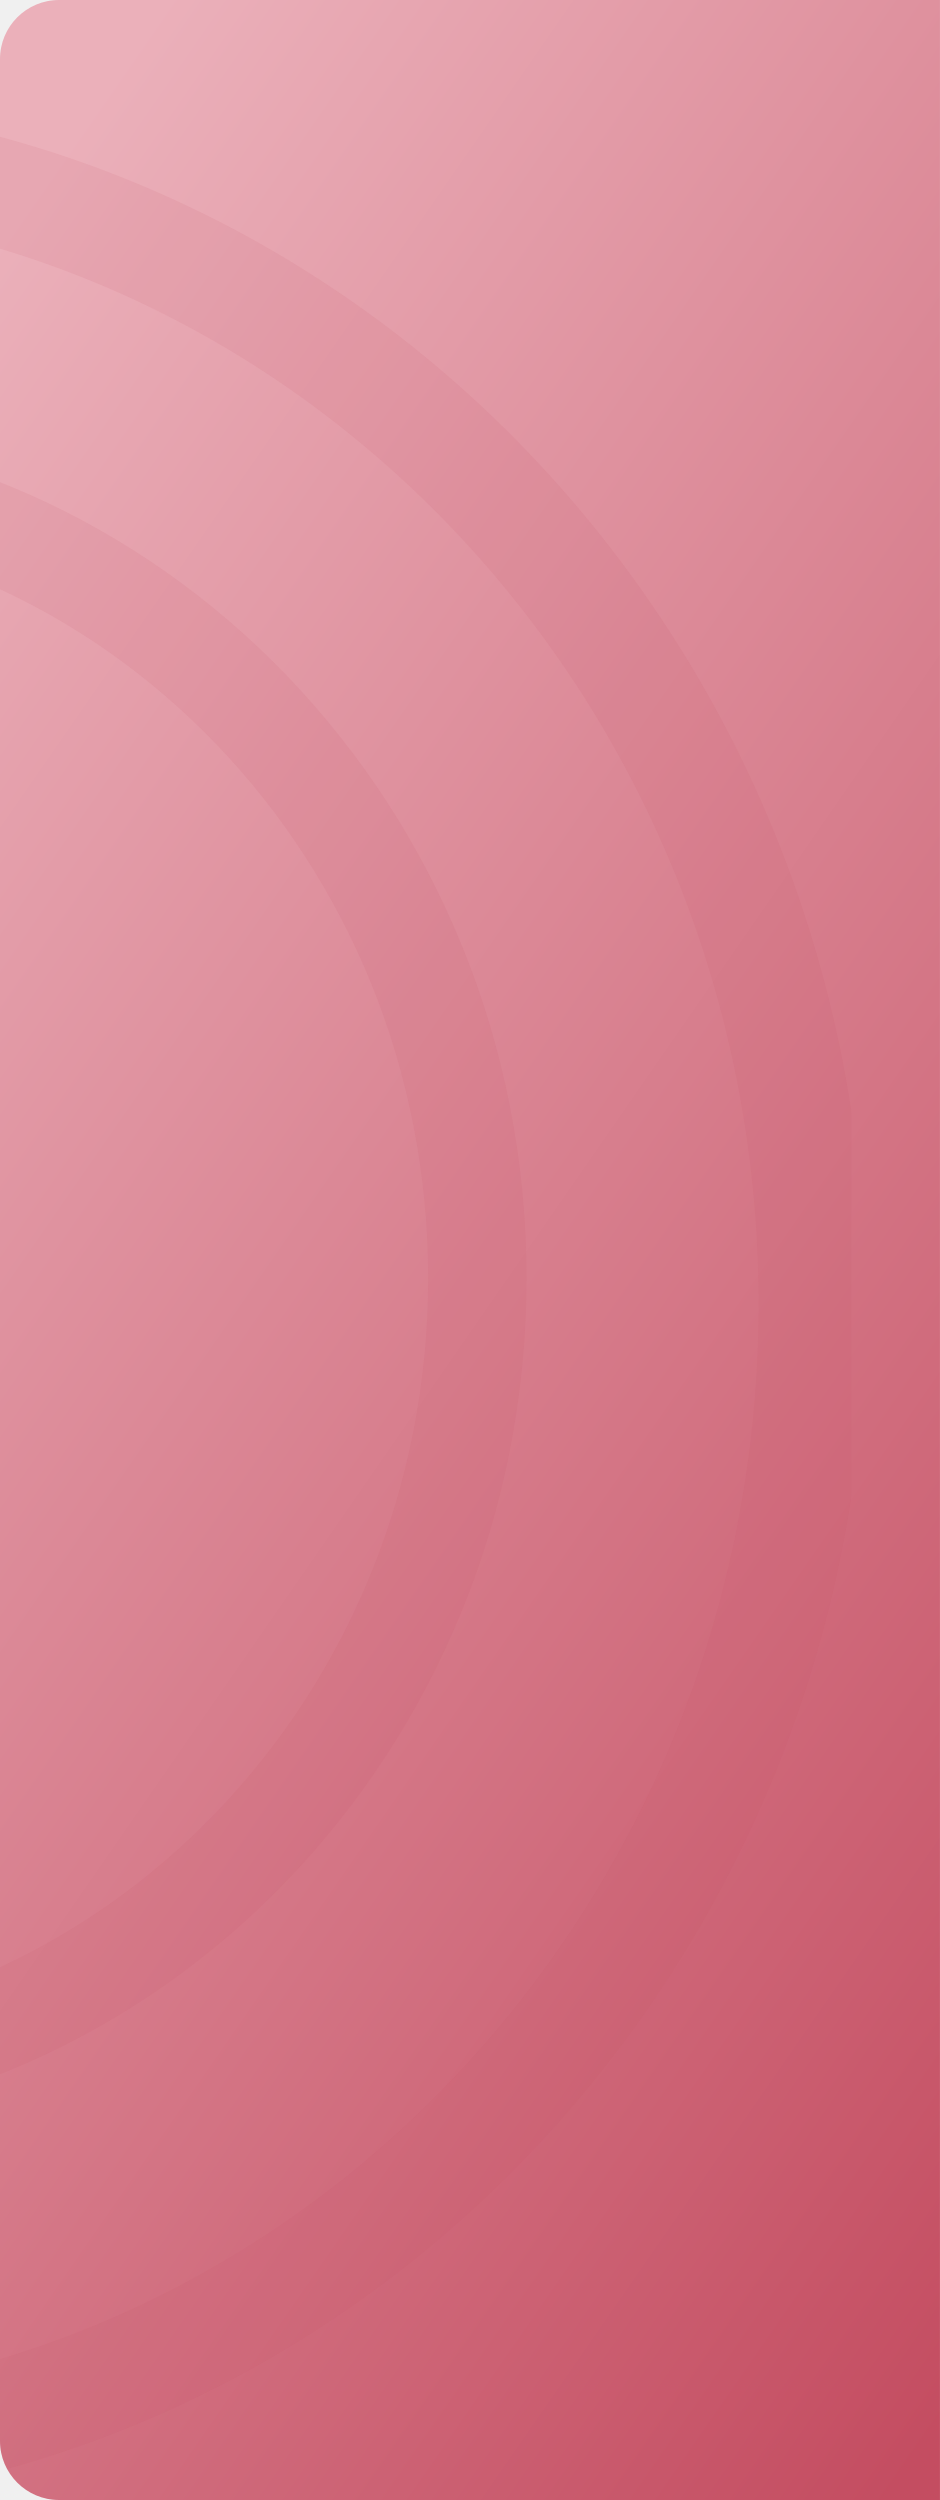
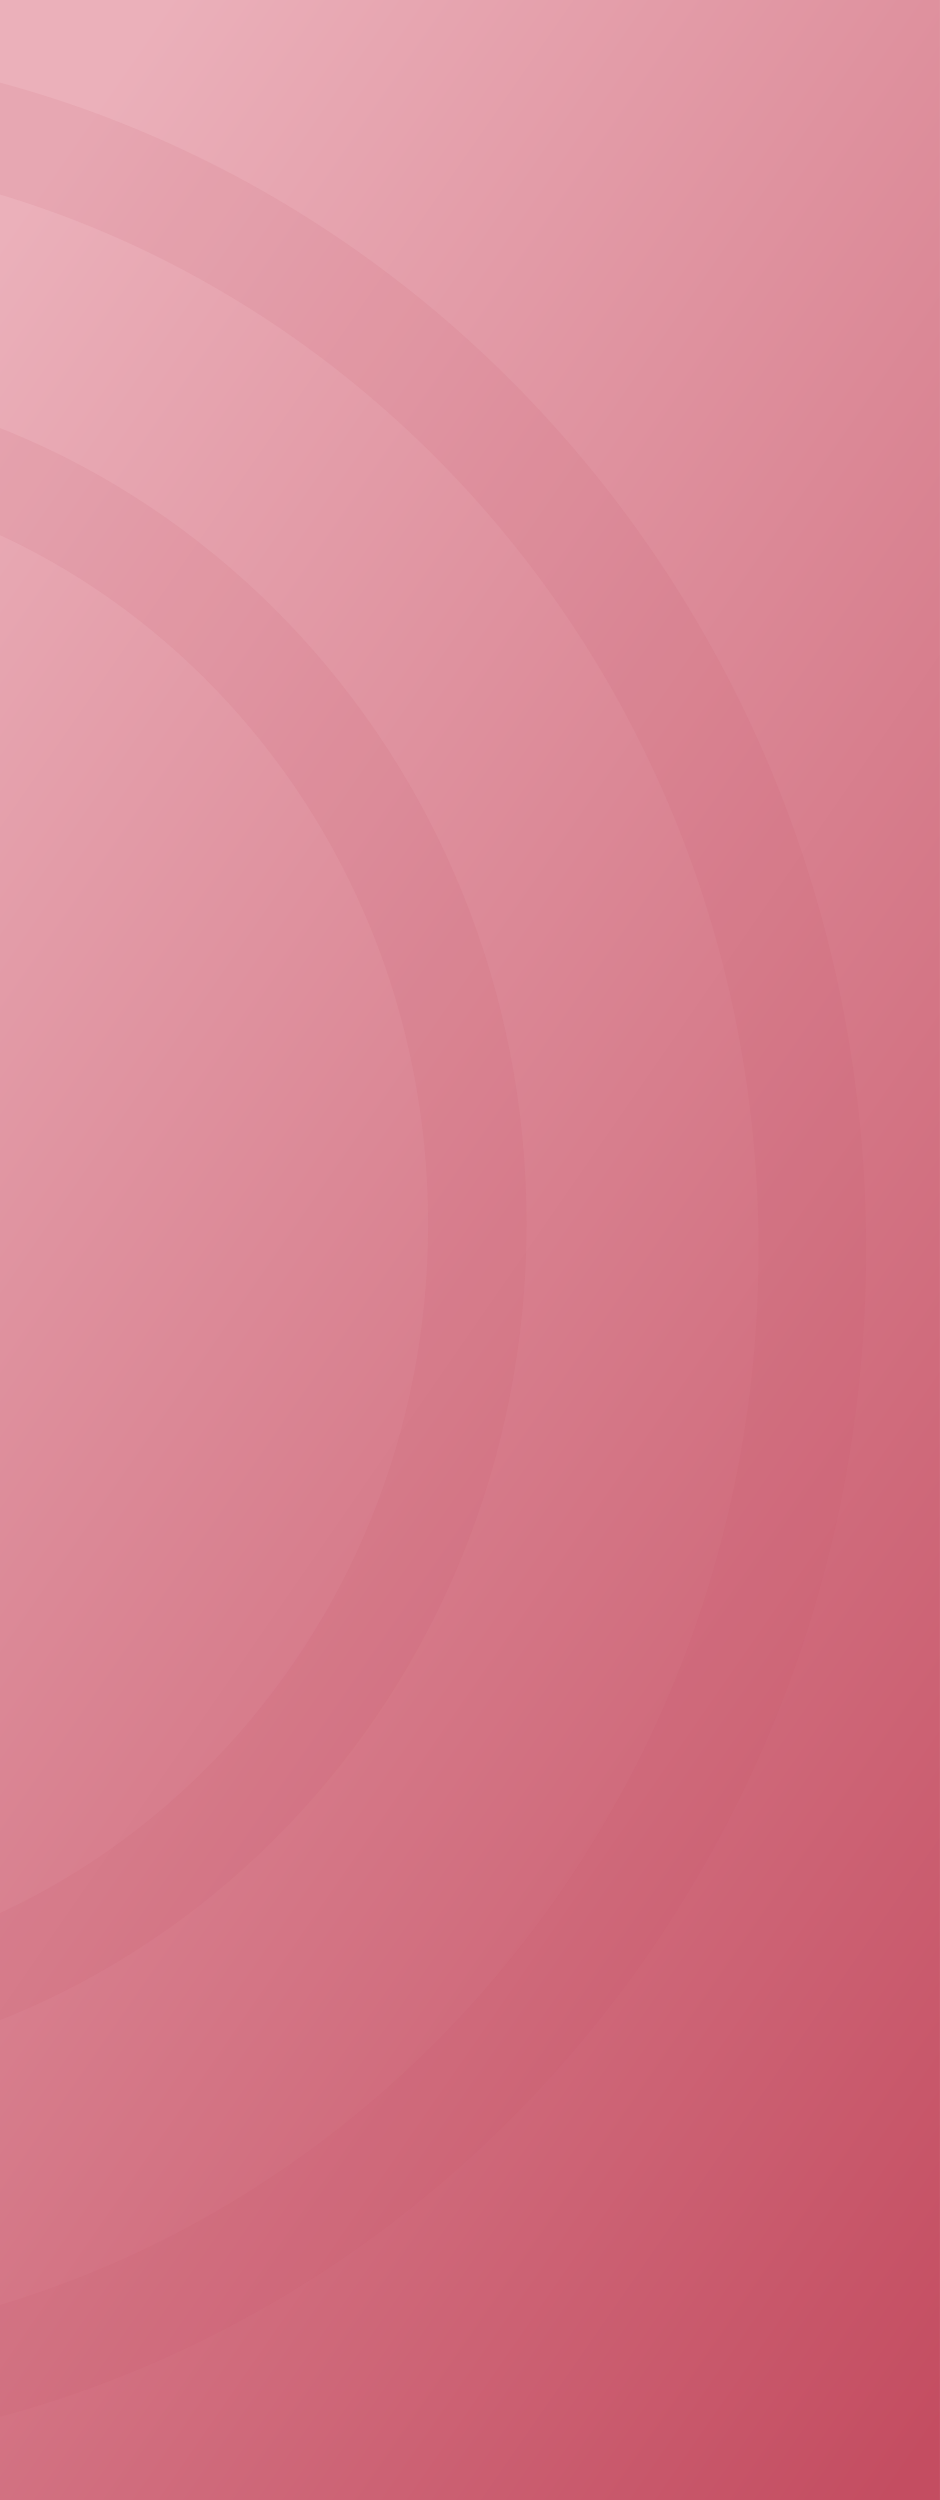
<svg xmlns="http://www.w3.org/2000/svg" width="191" height="508" viewBox="0 0 191 508" fill="none">
-   <path d="M0 12C0 5.373 5.373 0 12 0H191V508H12C5.373 508 0 502.627 0 496V12Z" fill="url(#paint0_linear_679_6242)" />
-   <mask id="mask0_679_6242" style="mask-type:alpha" maskUnits="userSpaceOnUse" x="0" y="0" width="173" height="508">
-     <rect width="173" height="508" rx="12" fill="white" />
+   <rect width="191" height="508" fill="url(#paint0_linear_679_6242)" />
+   <mask id="mask0_679_6242" style="mask-type:alpha" maskUnits="userSpaceOnUse" x="0" y="0" width="184" height="508">
+     <rect width="184" height="508" fill="white" />
  </mask>
  <g mask="url(#mask0_679_6242)">
-     <path opacity="0.1" d="M97 259.735C97 350.167 26.77 422.762 -59 422.762C-144.77 422.762 -215 350.167 -215 259.735C-215 169.304 -144.77 96.709 -59 96.709C26.77 96.709 97 169.304 97 259.735Z" stroke="#C44D61" stroke-width="20" />
-     <path opacity="0.1" d="M165.07 264.947C165.07 394.623 64.328 498.964 -59 498.964C-182.328 498.964 -283.07 394.623 -283.07 264.947C-283.07 135.272 -182.328 30.93 -59 30.93C64.328 30.93 165.07 135.272 165.07 264.947Z" stroke="#C44D61" stroke-width="21.86" />
+     <path opacity="0.1" d="M-59 85.709C26.77 85.709 97 158.304 97 248.735C97 339.167 26.77 411.762 -59 411.762C-144.77 411.762 -215 339.167 -215 248.735C-215 158.304 -144.77 85.709 -59 85.709Z" stroke="#C44D61" stroke-width="20" />
+     <path opacity="0.1" d="M-59 19.931C64.328 19.931 165.069 124.272 165.069 253.947C165.069 383.623 64.328 487.964 -59 487.964C-182.328 487.964 -283.069 383.623 -283.069 253.947C-283.069 124.272 -182.328 19.931 -59 19.931Z" stroke="#C44D61" stroke-width="21.86" />
  </g>
  <defs>
    <linearGradient id="paint0_linear_679_6242" x1="25.362" y1="11.423" x2="362.969" y2="245.34" gradientUnits="userSpaceOnUse">
      <stop stop-color="#EBB0BA" />
      <stop offset="1" stop-color="#C44D61" />
    </linearGradient>
  </defs>
</svg>
